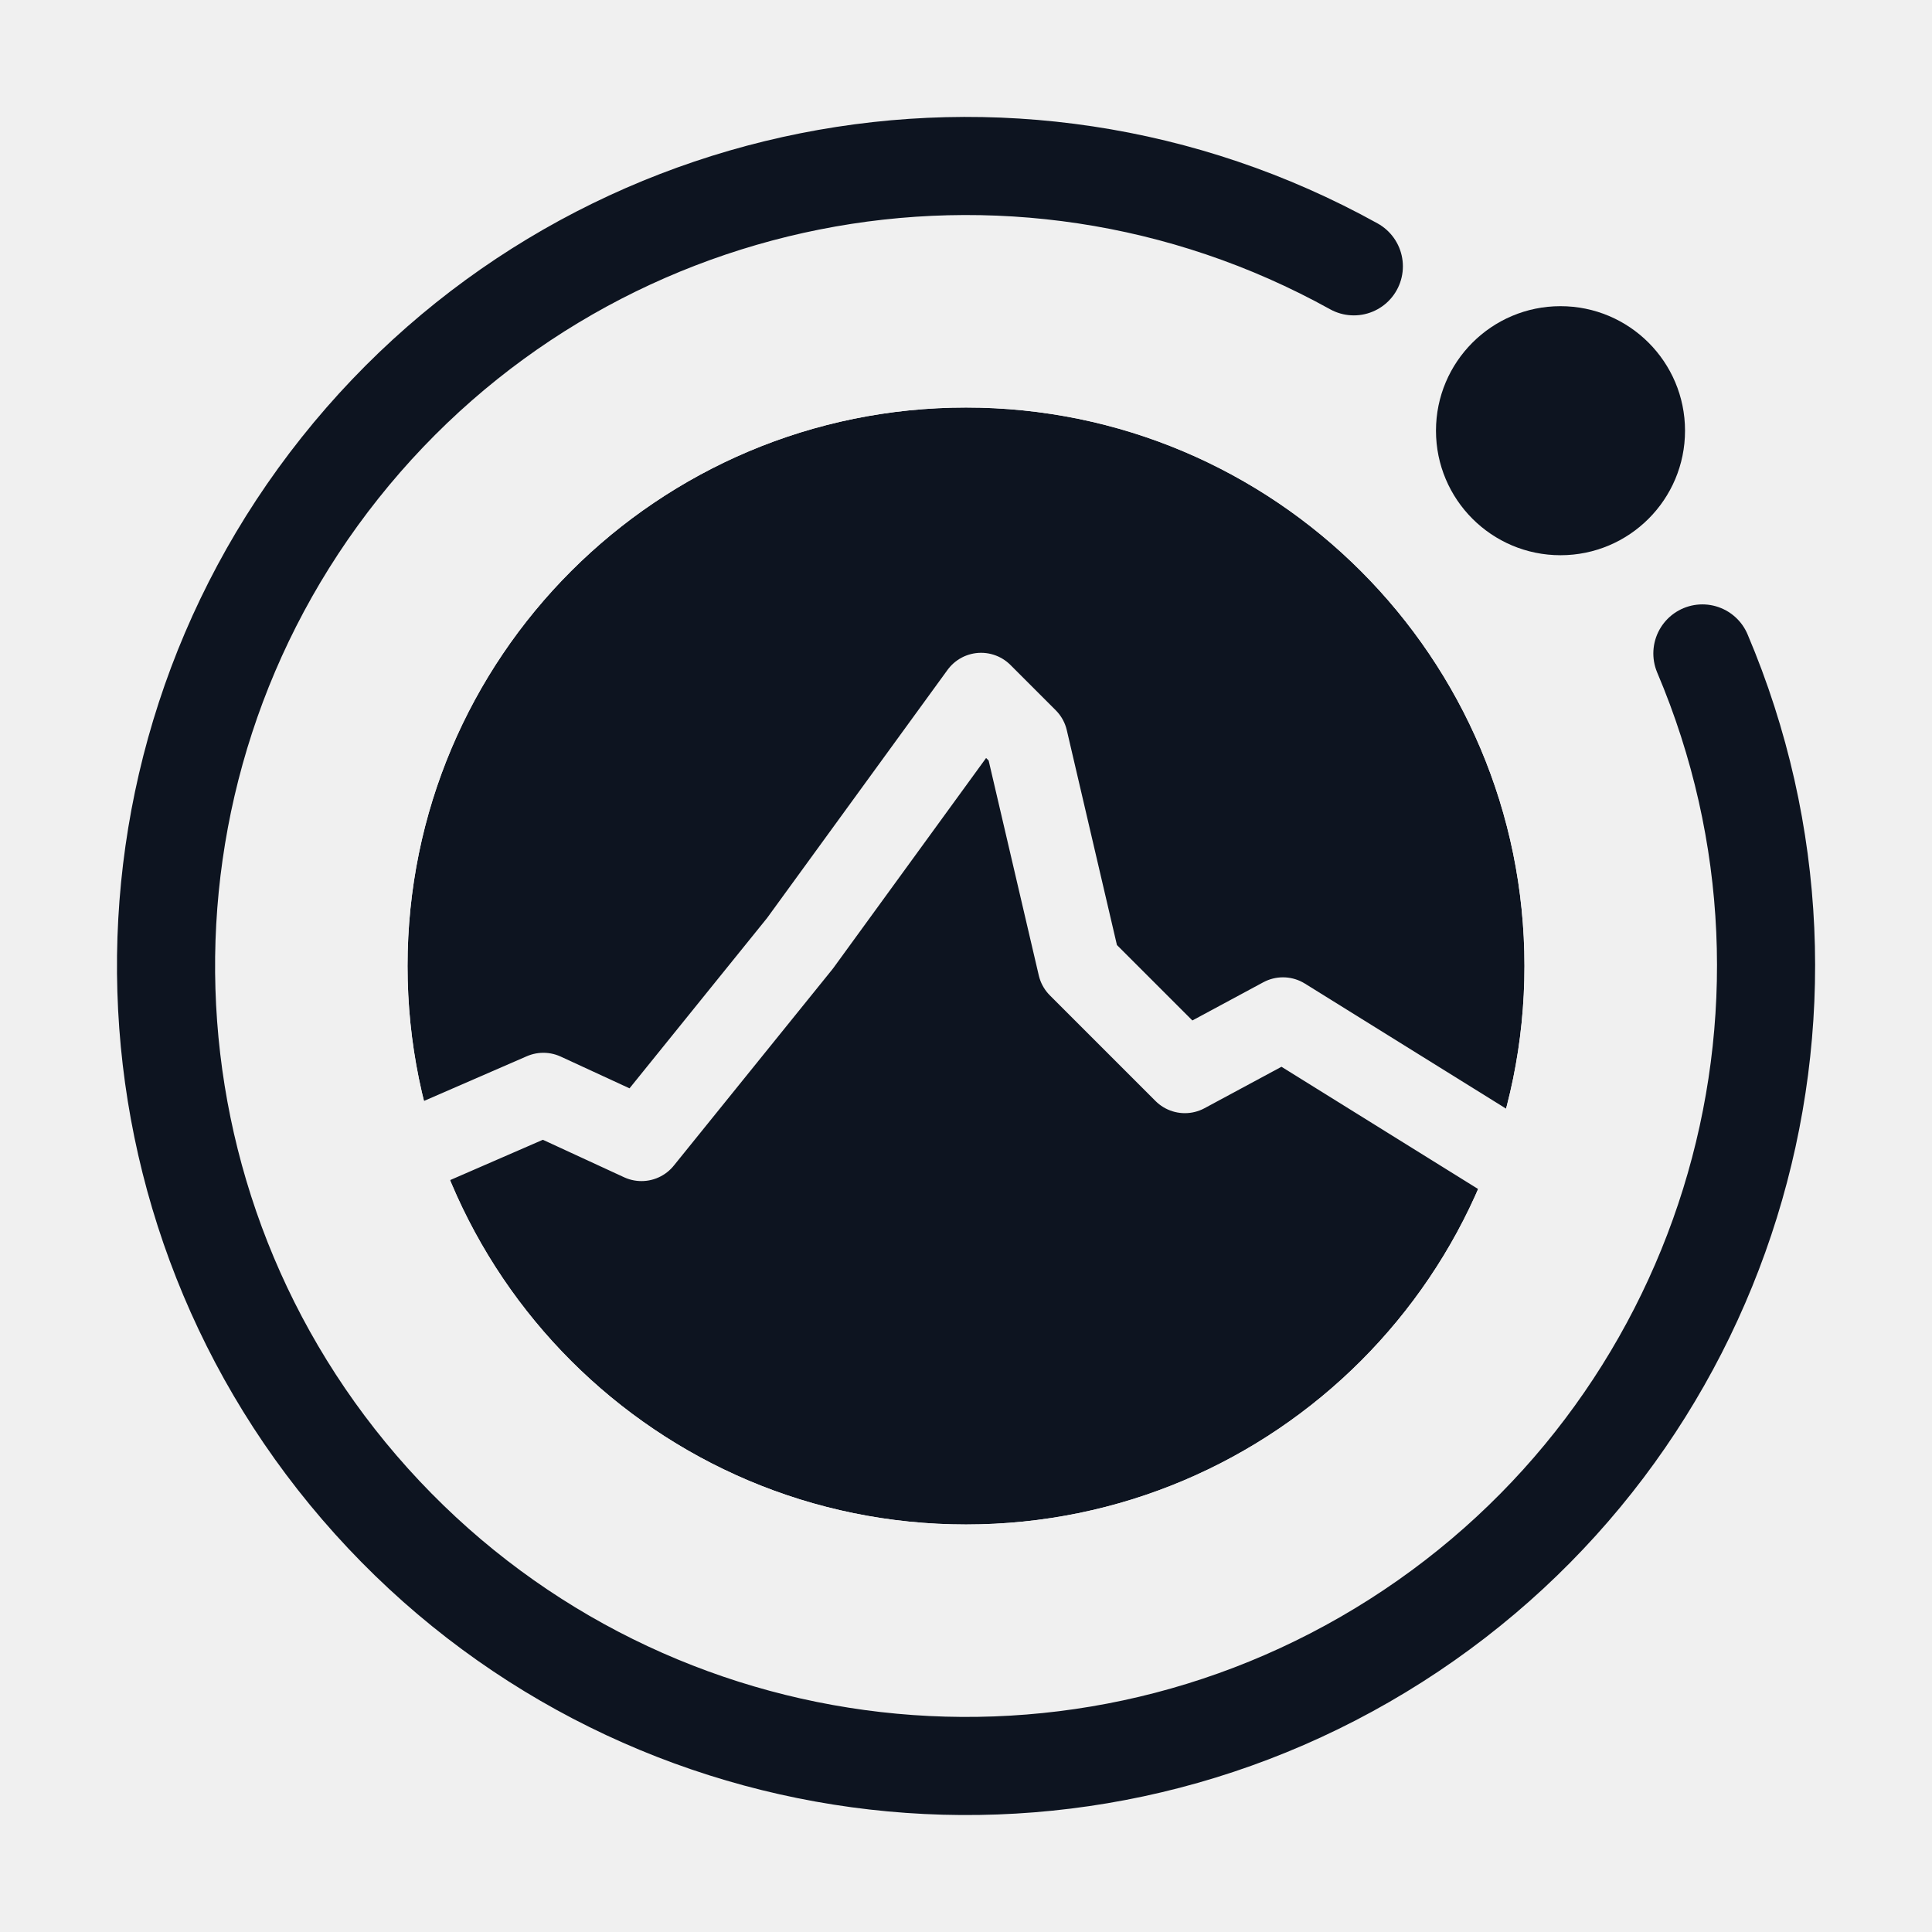
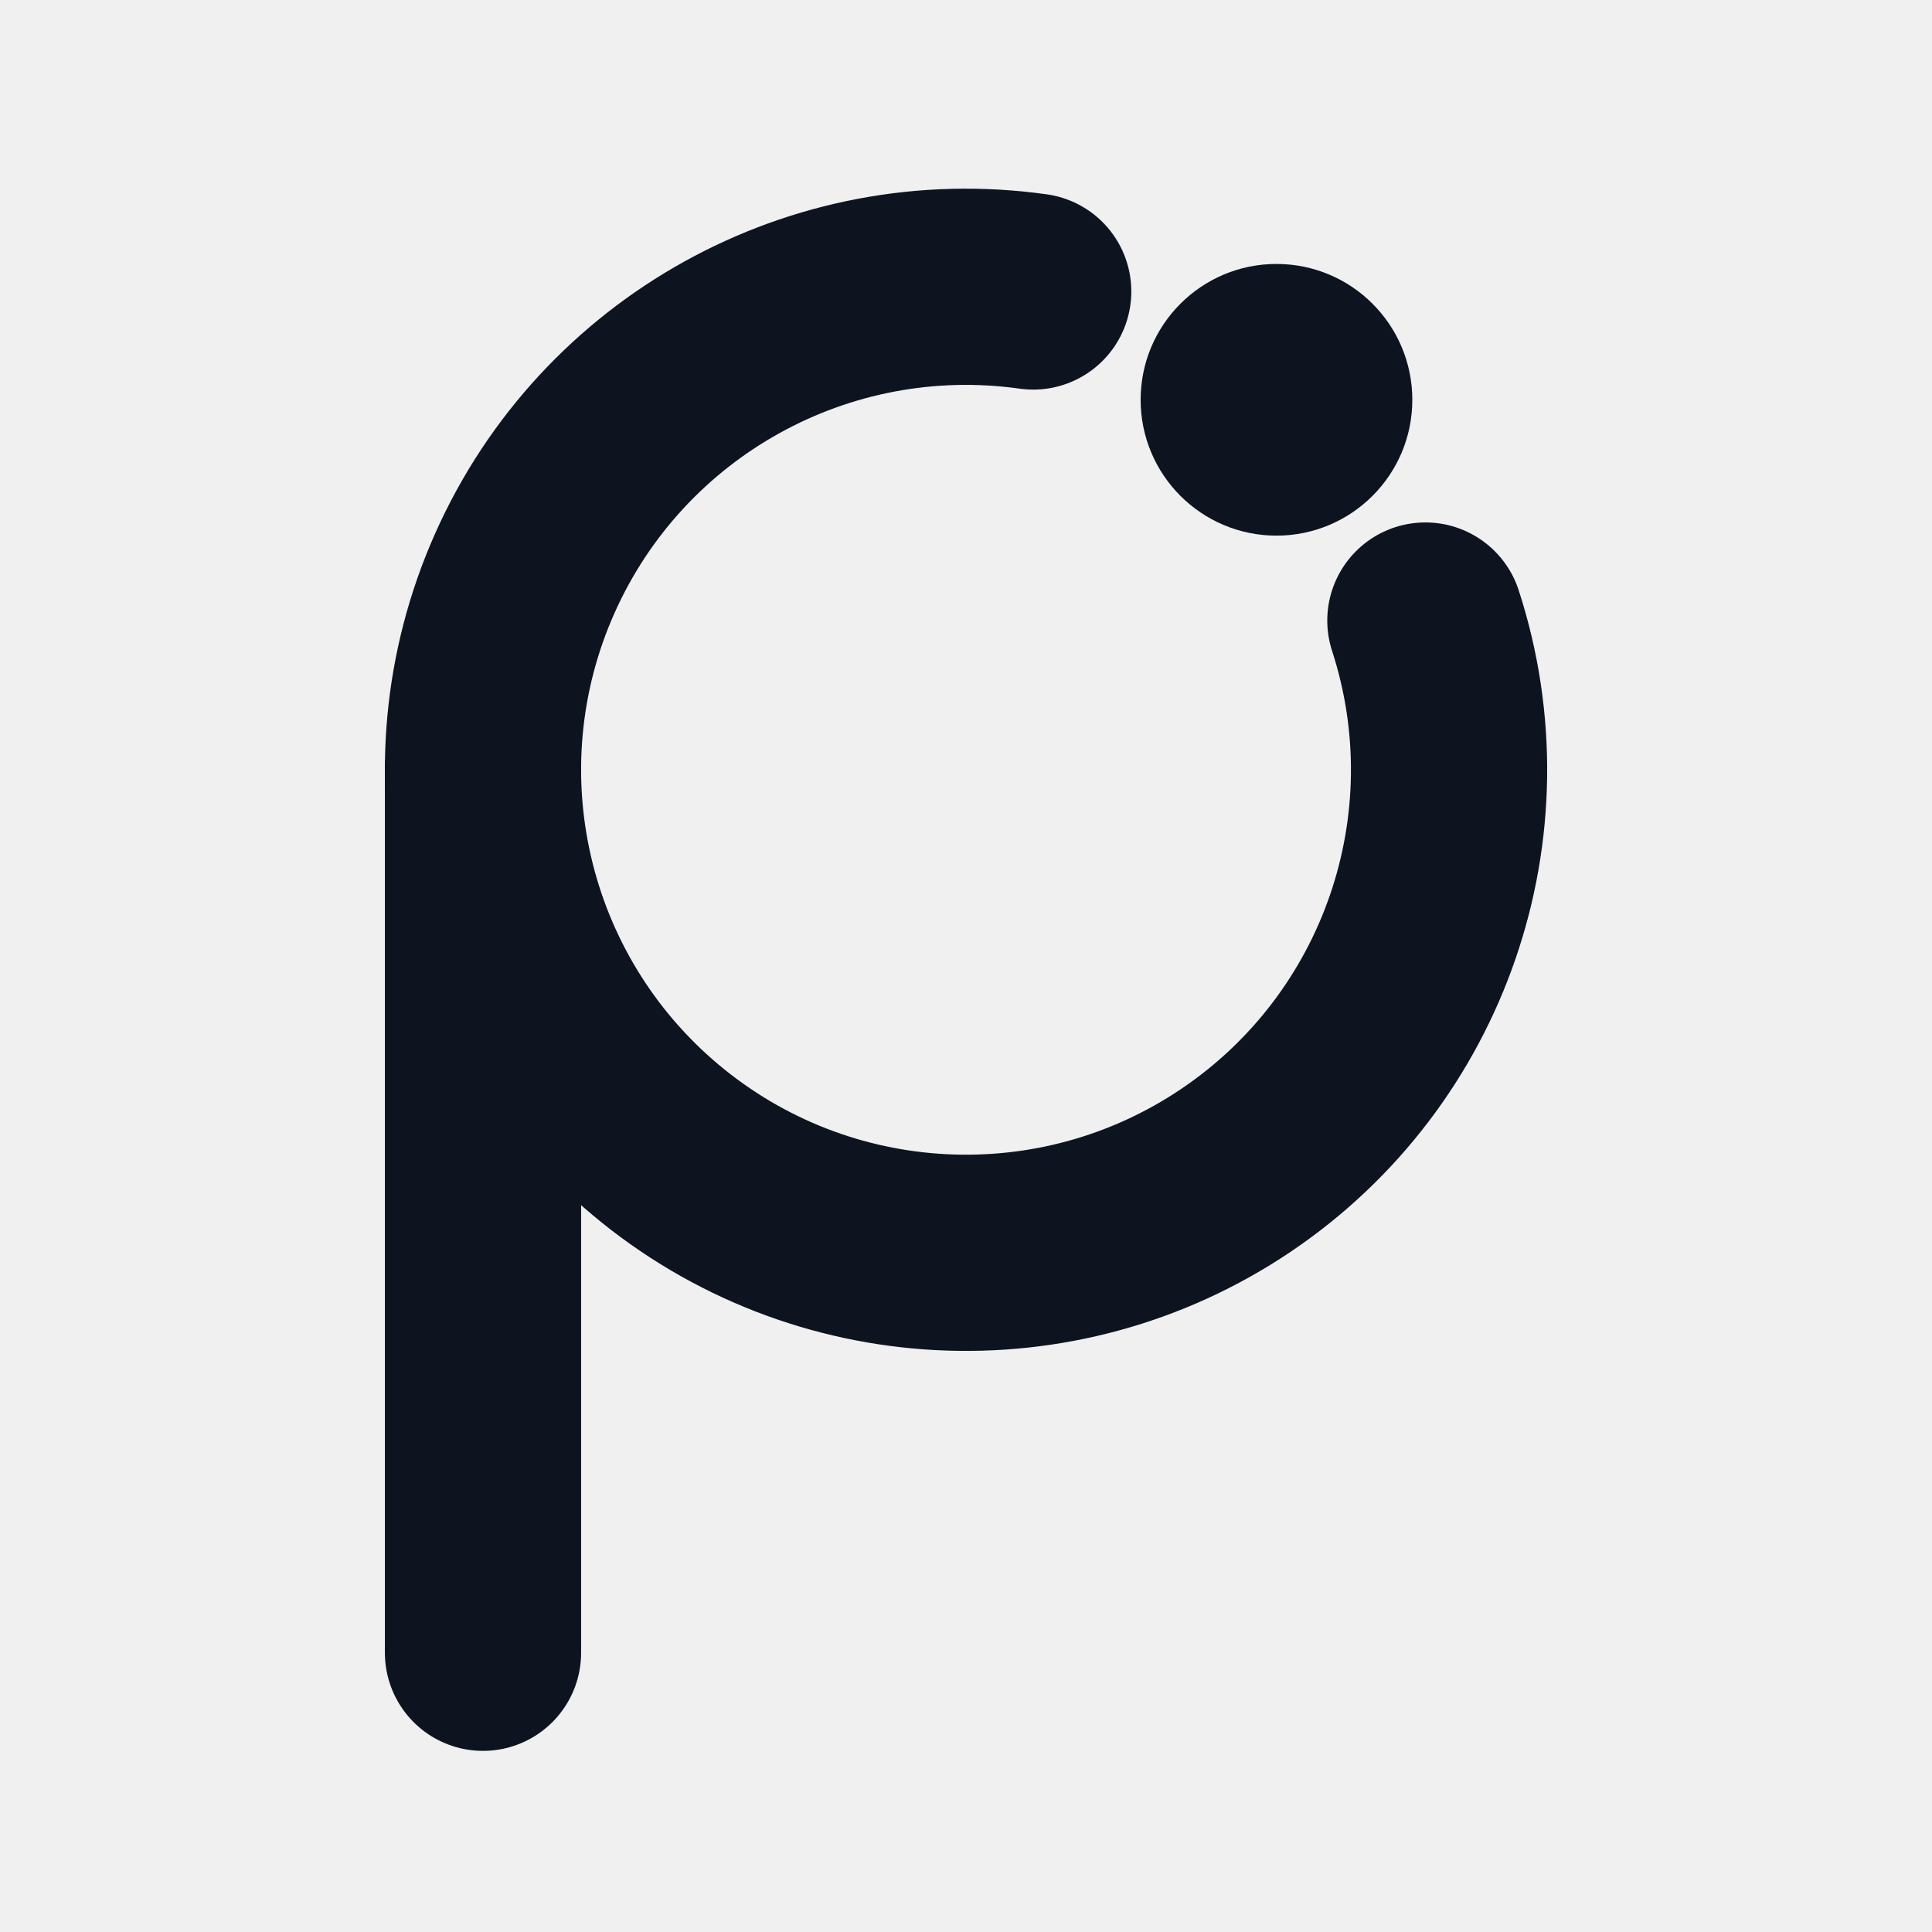
<svg xmlns="http://www.w3.org/2000/svg" viewBox="0 0 512 512" width="512" height="512" role="img" aria-label="Planet Render 360">
-   <defs>
-     <mask id="mk">
-       <circle cx="256" cy="256" r="148" fill="#fff" />
-       <path d="M98 310 L144 290 L170 302 L212 250 L260 184 L272 196 L286 256 L314 284 L340 270 L414 316" fill="none" stroke="#000" stroke-width="22" stroke-linejoin="round" stroke-linecap="round" />
-     </mask>
-   </defs>
-   <path d="M451.15 173.17 A212 212 0 1 1 358.78 70.58" fill="none" stroke="#0d1420" stroke-width="26" stroke-linecap="round" />
-   <circle cx="413.55" cy="114.14" r="33" fill="#0d1420" />
-   <circle cx="256" cy="256" r="148" fill="#0d1420" mask="url(#mk)" />
+   <path d="M377.74 164.45 A128 128 0 1 1 273.81 77.25" fill="none" stroke="#0d1420" stroke-width="52" stroke-linecap="round" />
+   <path d="M128 204 L128 438" fill="none" stroke="#0d1420" stroke-width="52" stroke-linecap="round" />
+   <circle cx="338.28" cy="105.95" r="36" fill="#0d1420" />
</svg>
